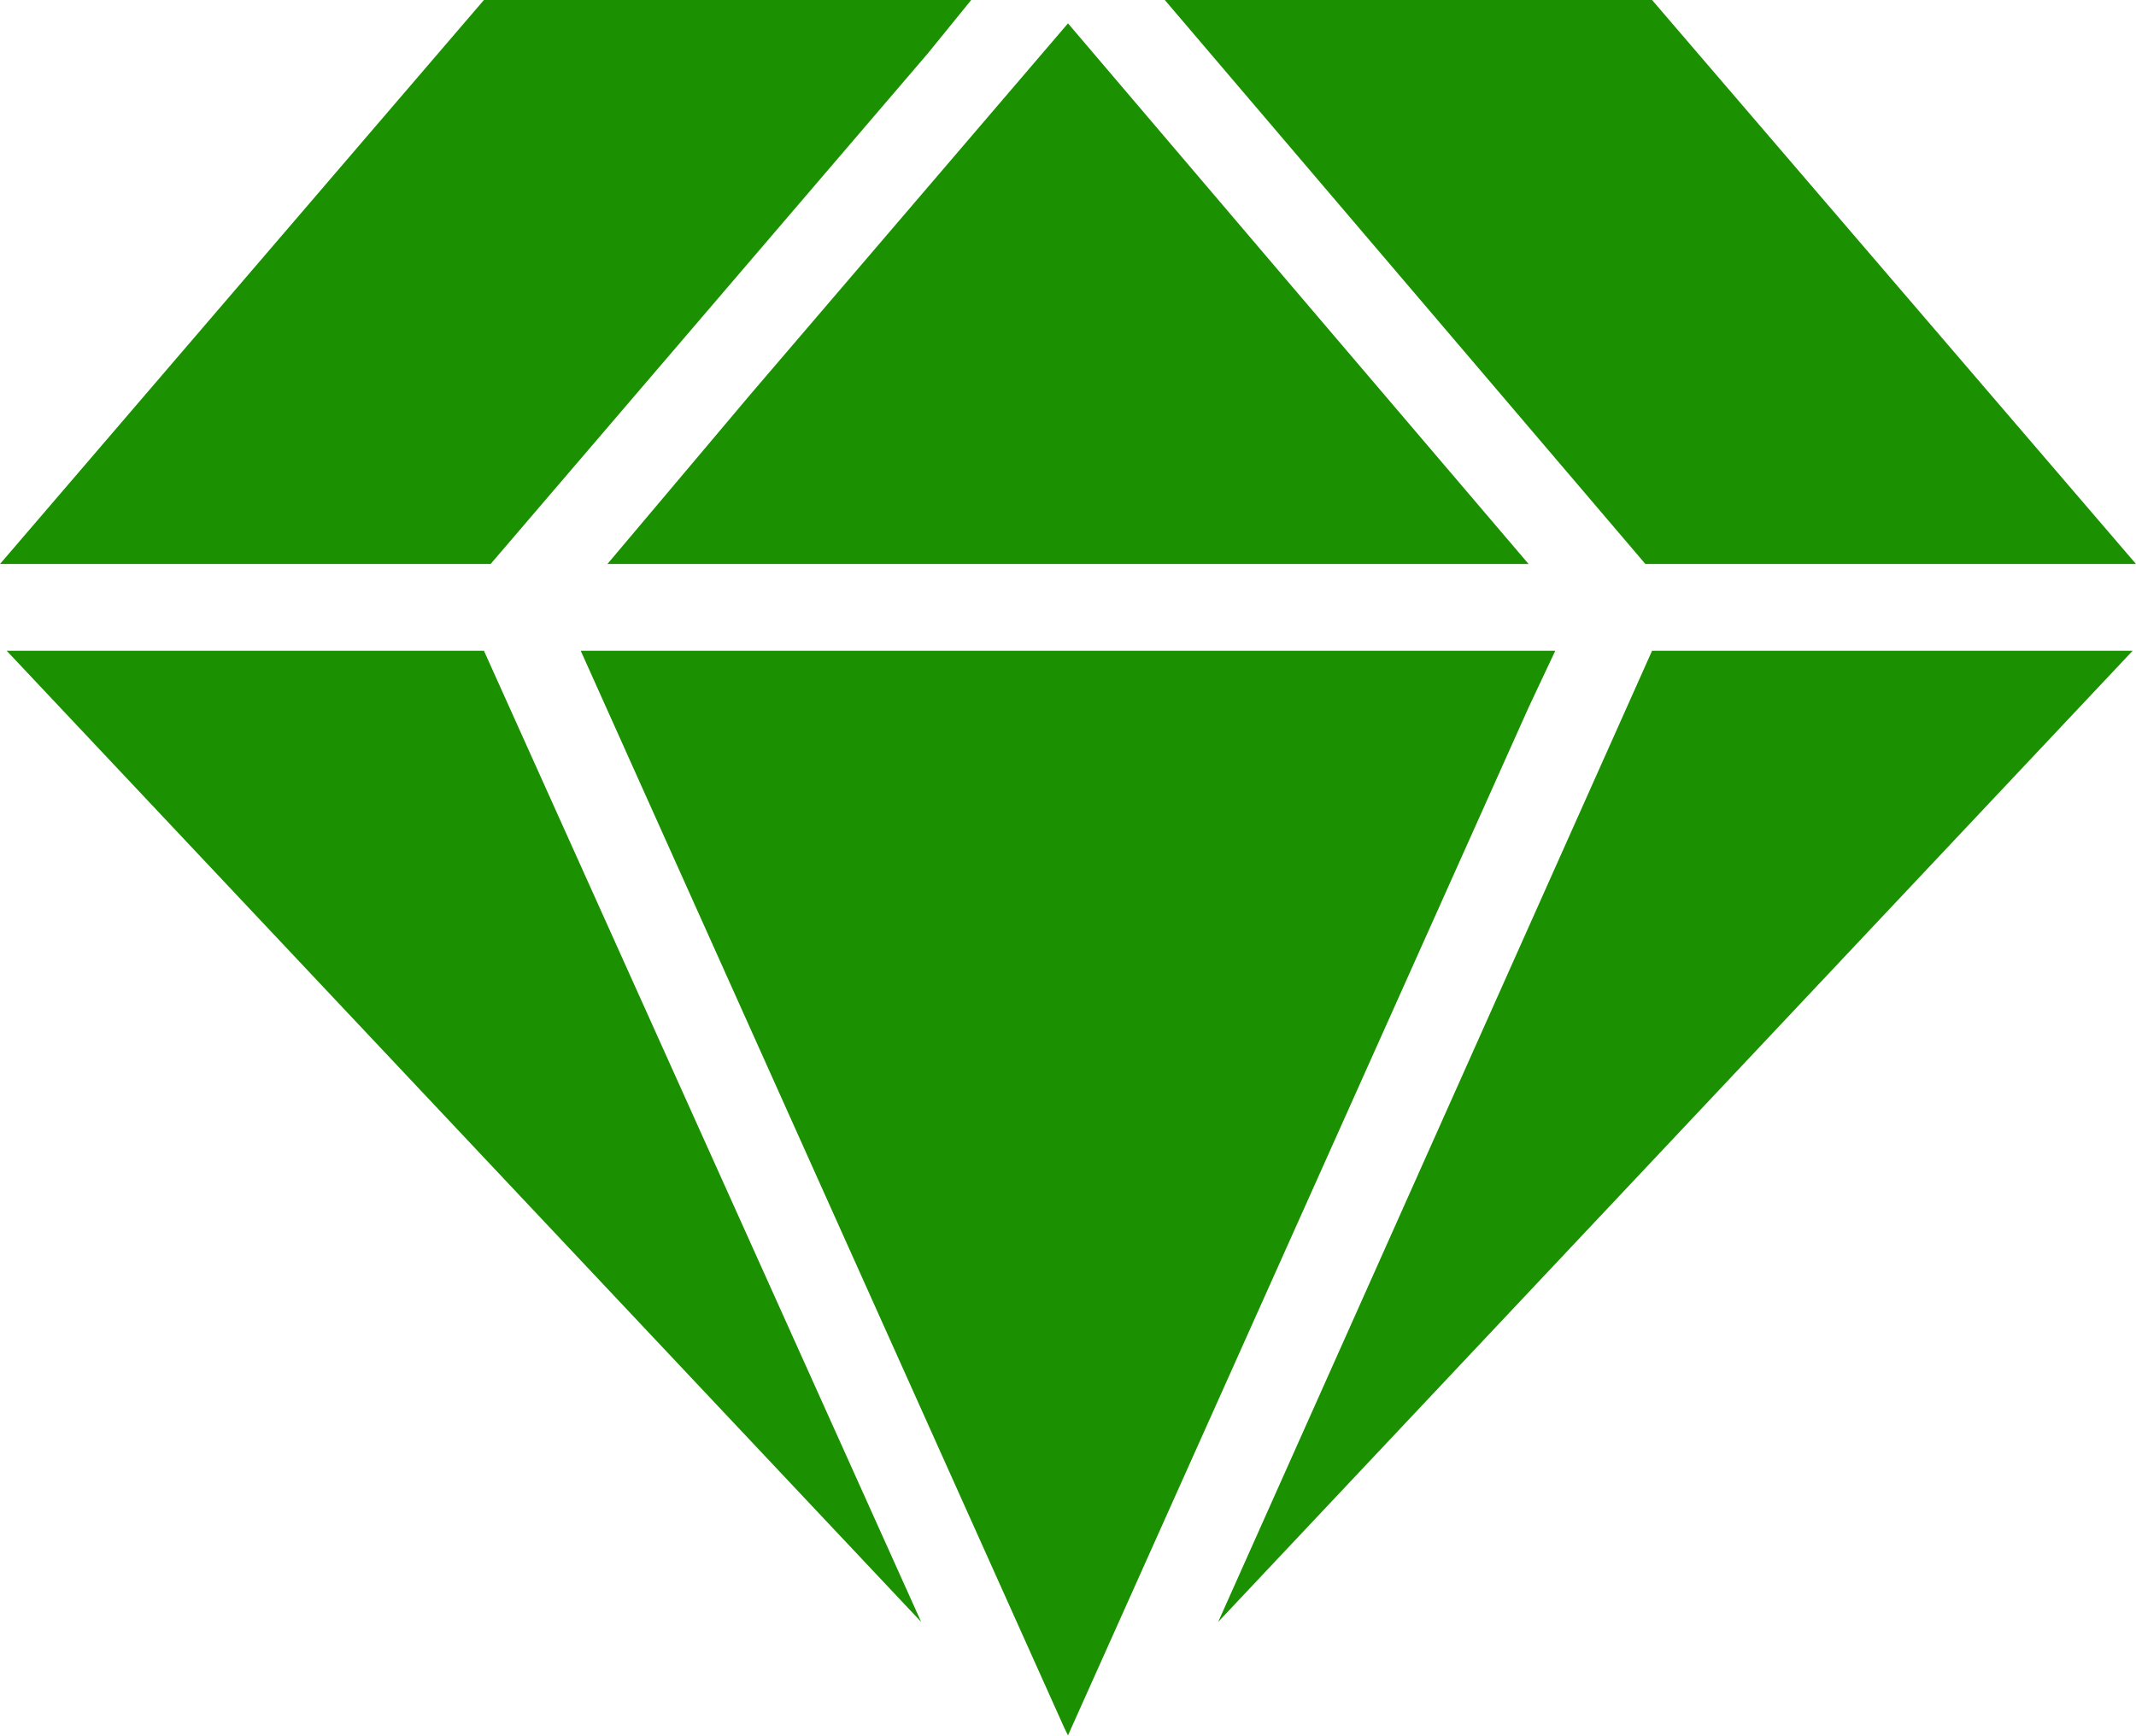
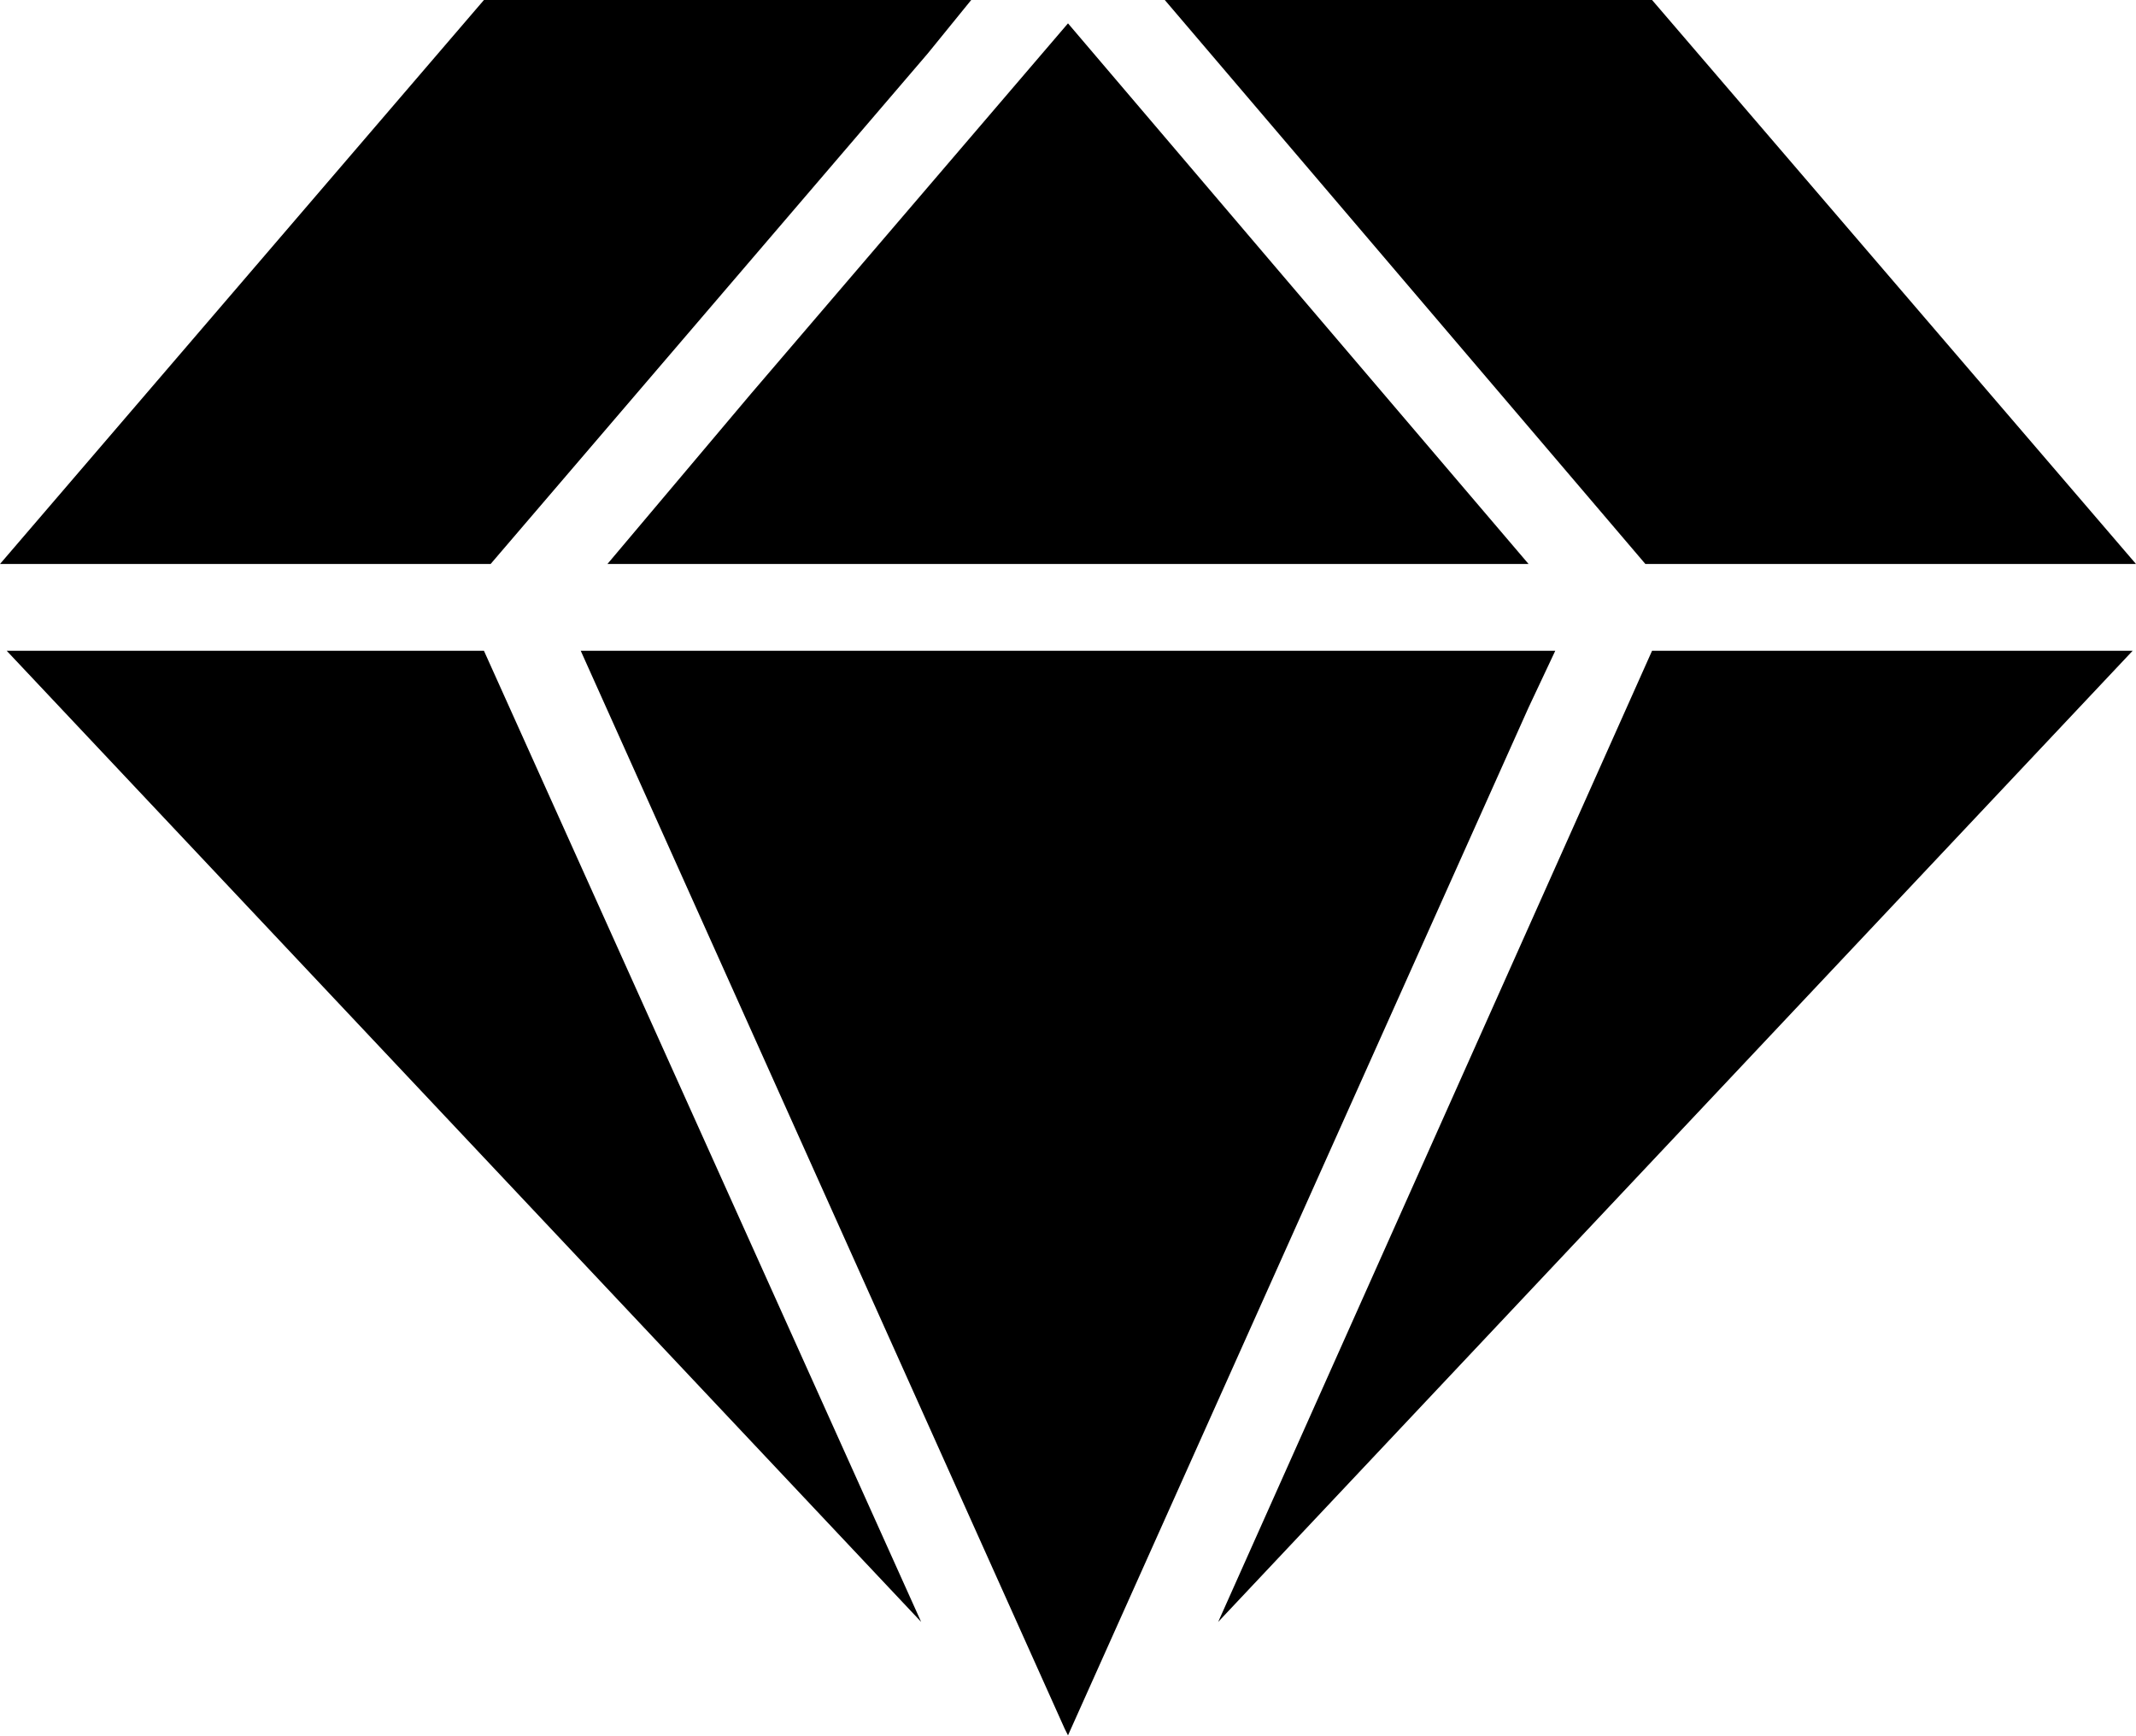
- <svg xmlns="http://www.w3.org/2000/svg" version="1.1" fill="#1b9000" id="Layer_1" x="0px" y="0px" viewBox="0 0 64 52" enable-background="new 0 0 64 52" xml:space="preserve">
+ <svg xmlns="http://www.w3.org/2000/svg" version="1.1" id="Layer_1" x="0px" y="0px" viewBox="0 0 64 52" enable-background="new 0 0 64 52" xml:space="preserve">
  <path fill-rule="evenodd" clip-rule="evenodd" d="M27.8,1.6L29.1,0H14.5L0,16.9h14.7L27.8,1.6z M18.2,16.9h27.6l-7.5-8.8L32,0.7  l-9.5,11.1L18.2,16.9z M0.2,19.5l27.4,29.1L14.5,19.5H0.2z M46.6,19.5h-2.4l-10,0H17.4l14.5,32.3L32,52l13.8-30.8L46.6,19.5z   M36.5,48.6l27.4-29.1H49.5L36.5,48.6z M64,16.9L49.5,0H34.9l14.4,16.9H64z" />
</svg>
